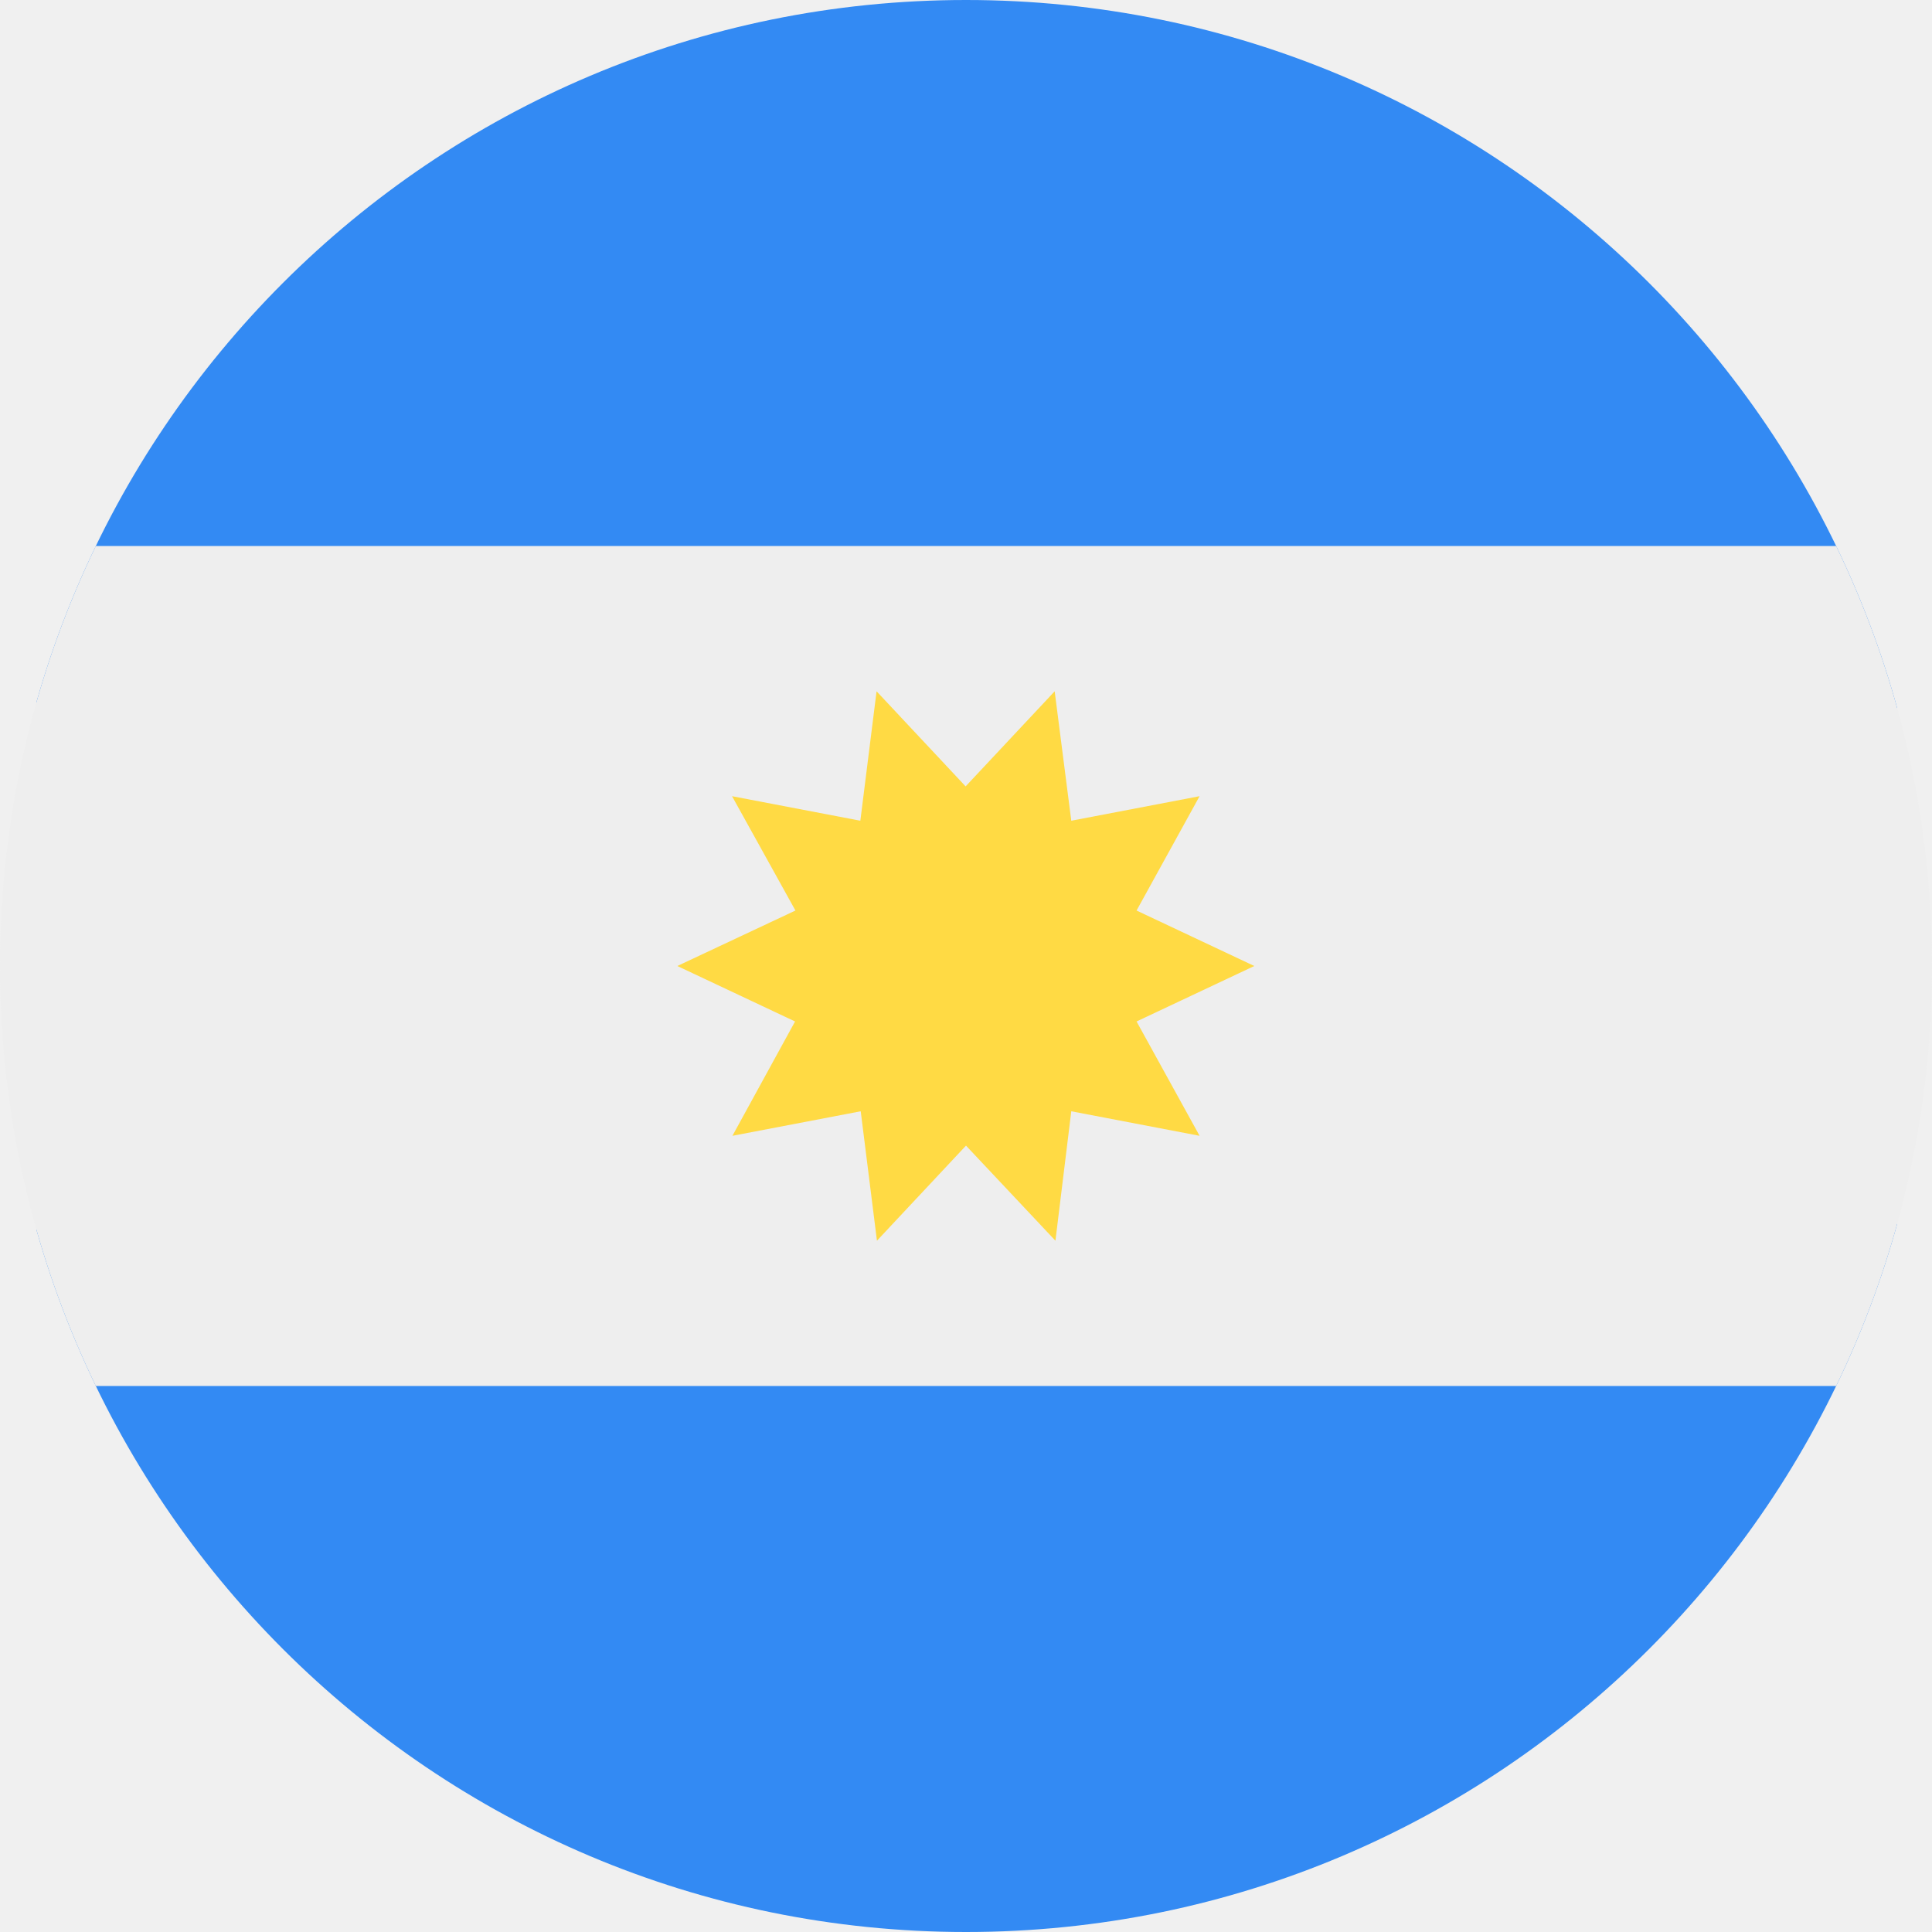
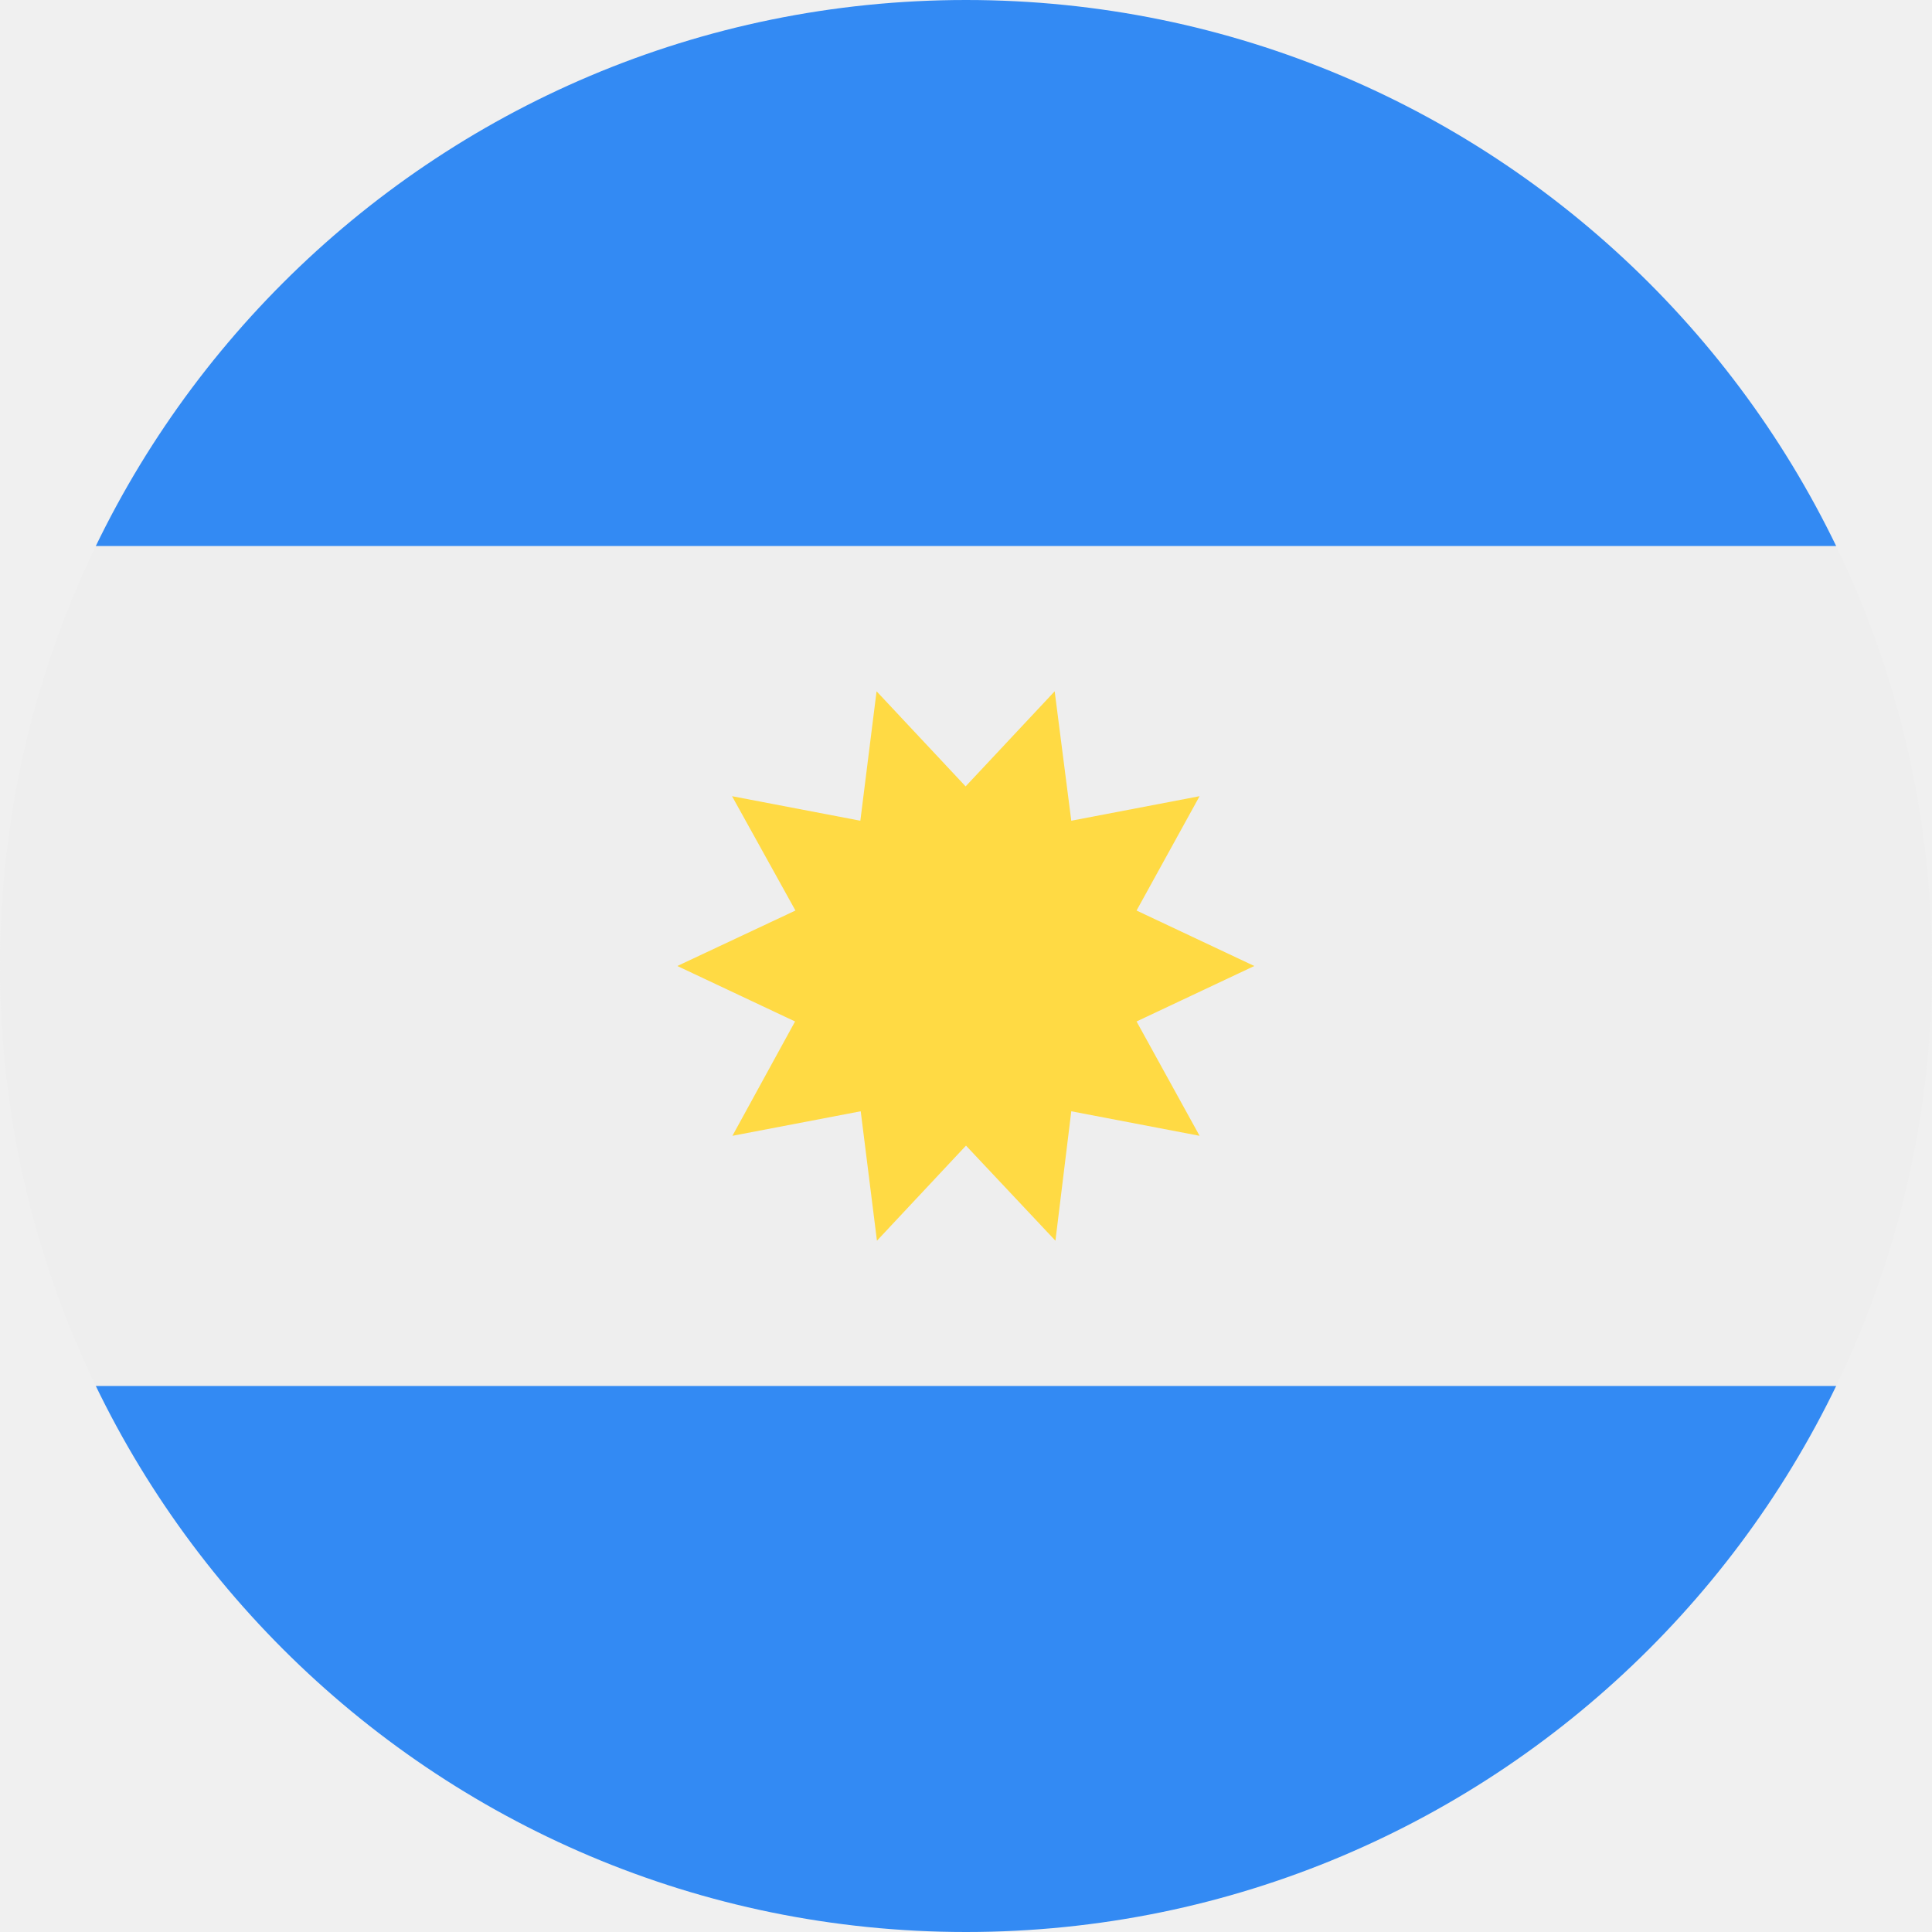
<svg xmlns="http://www.w3.org/2000/svg" width="512" height="512" viewBox="0 0 512 512">
-   <defs>
-     <clipPath id="a">
-       <circle cx="256" cy="256" r="256" fill="#fff" />
-     </clipPath>
-   </defs>
-   <g clip-path="url(#a)">
+   <mask id="a">
+     <circle cx="256" cy="256" r="256" fill="#fff" />
+   </mask>
+   <g mask="url(#a)">
    <path fill="#338af3" d="M0 0h512v144.7L488 256l24 111.3V512H0V367.3L26 256 0 144.7z" />
    <path fill="#eee" d="M0 144.7h512v222.6H0z" />
    <path fill="#ffda44" d="m332.4 256-31.2 14.7 16.7 30.3-34-6.5-4.2 34.3-23.7-25.2-23.6 25.2-4.3-34.3-34 6.5 16.6-30.3-31.2-14.7 31.3-14.7L194 211l34 6.5 4.3-34.3 23.6 25.2 23.6-25.2 4.4 34.3 34-6.5-16.7 30.3z" />
  </g>
</svg>
